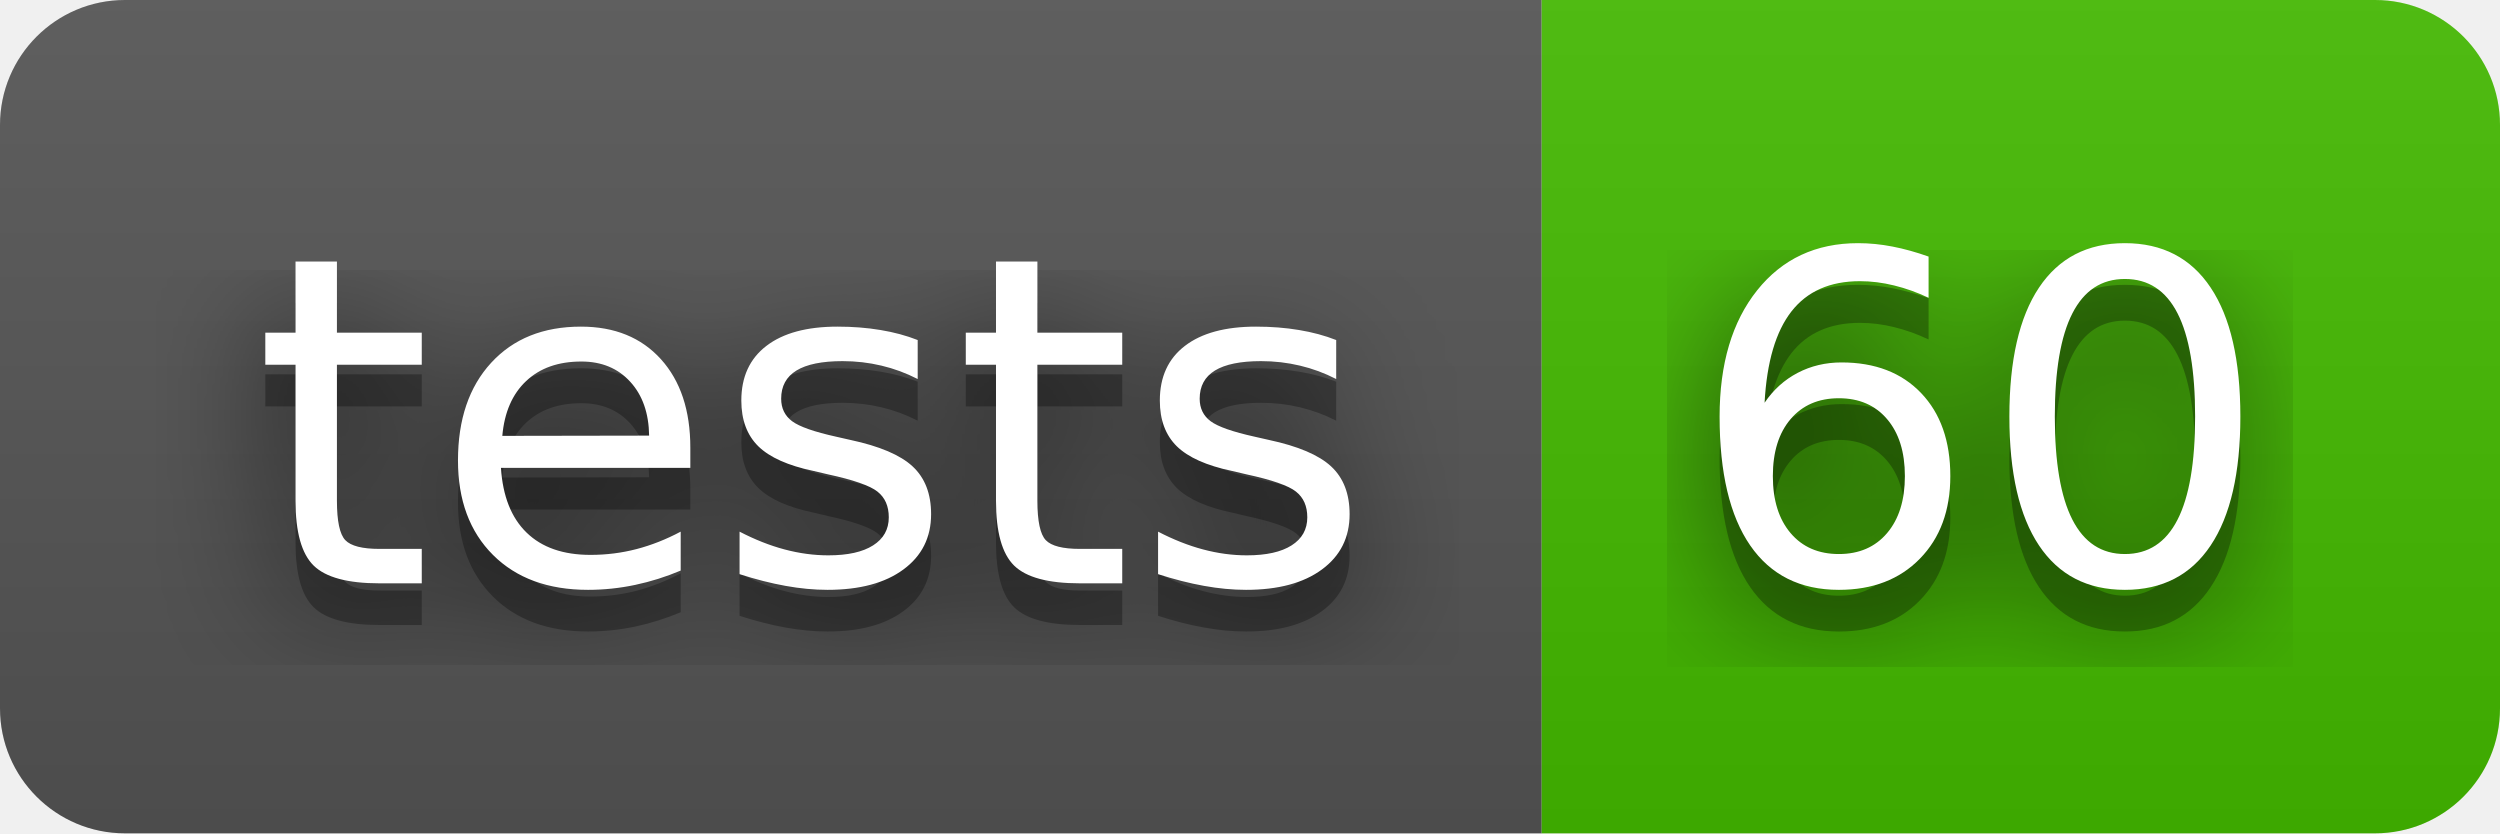
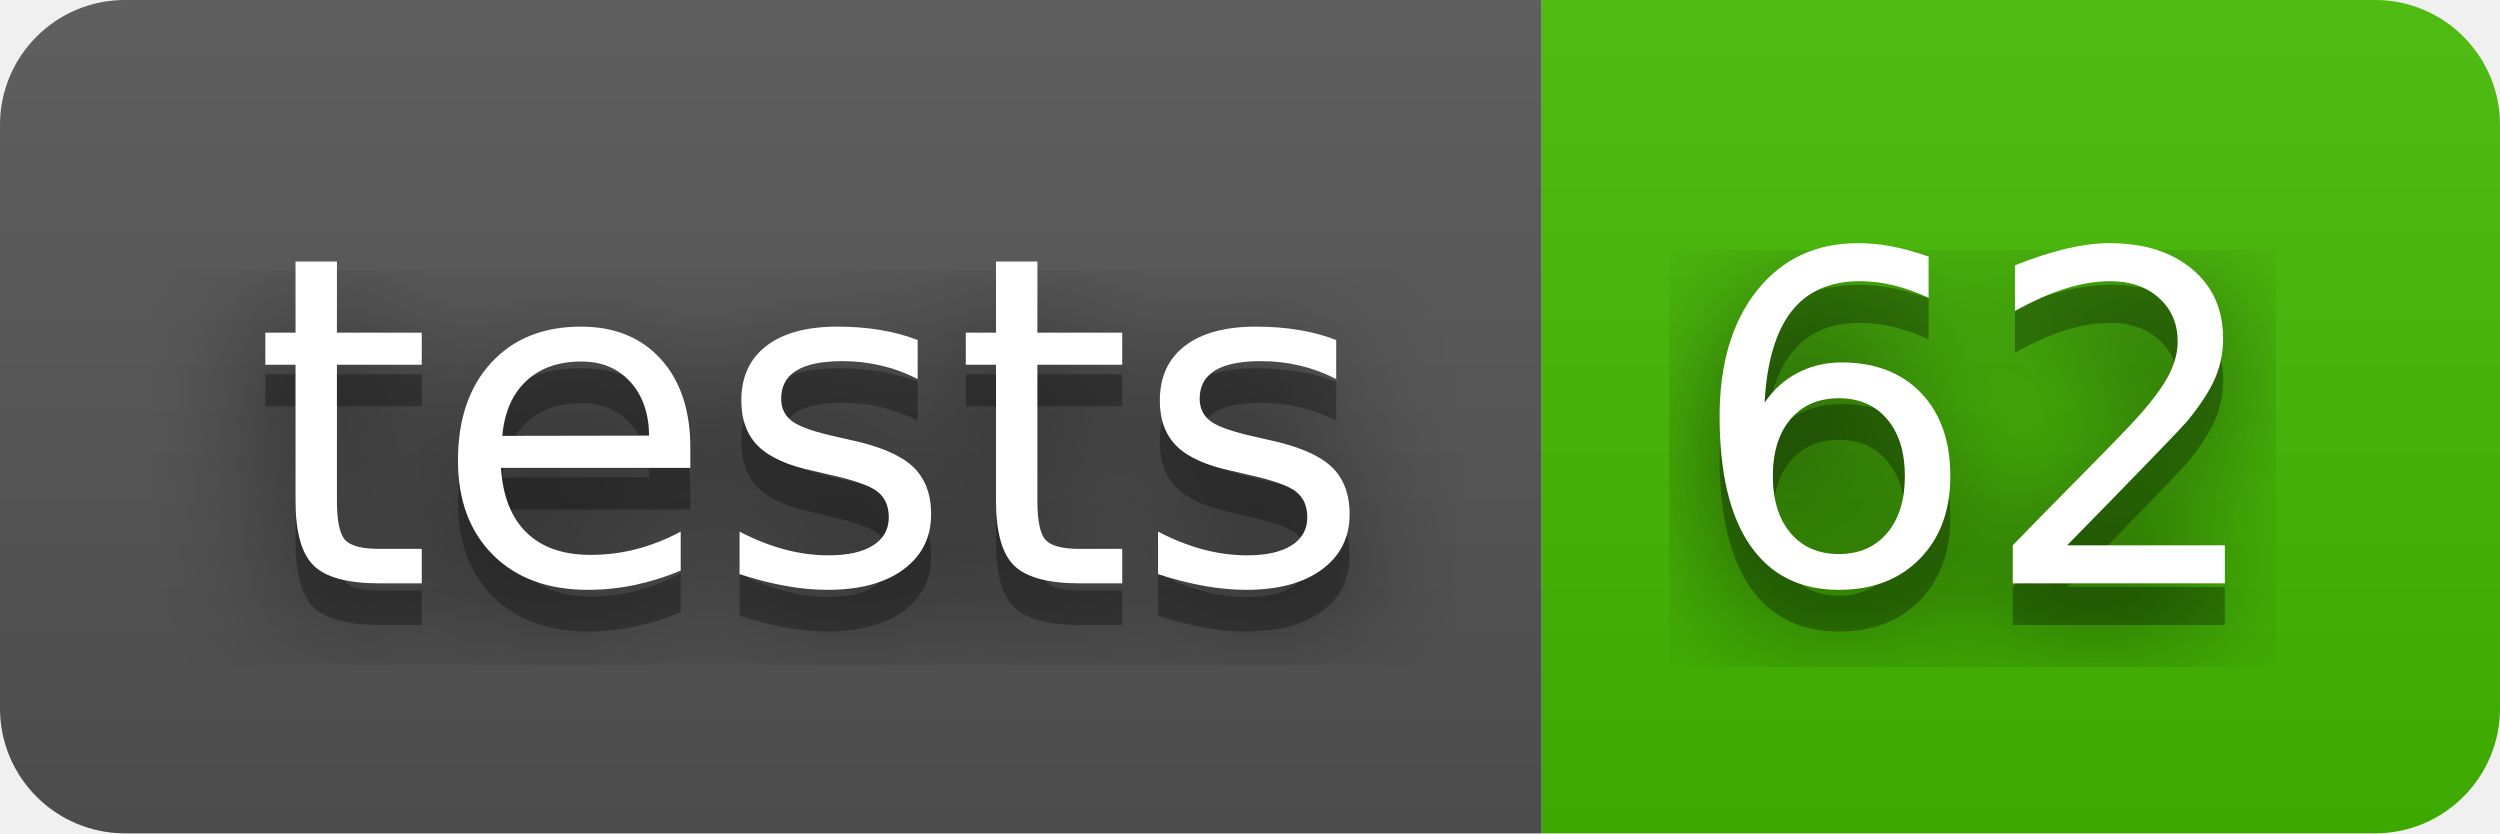
- <svg xmlns="http://www.w3.org/2000/svg" aria-label="tests: 60" height="20" role="img" width="60">
+ <svg xmlns="http://www.w3.org/2000/svg" aria-label="tests: 62" height="20" role="img" width="60">
  <filter id="blur">
    <feGaussianBlur stdDeviation="16" />
  </filter>
  <linearGradient id="s" x2="0" y2="100%">
    <stop offset="0" stop-color="#bbb" stop-opacity=".1" />
    <stop offset="1" stop-opacity=".1" />
  </linearGradient>
  <clipPath id="r">
    <rect height="20" rx="3" width="60" />
  </clipPath>
  <g clip-path="url(#r)">
    <rect fill="#555" height="20" width="37" />
    <rect fill="#4b0" height="20" width="23" x="37" />
    <rect fill="url(#s)" height="20" width="60" />
  </g>
  <g fill="#fff" font-family="Verdana,Geneva,DejaVu Sans,sans-serif" font-size="110" text-anchor="middle" text-rendering="geometricPrecision">
    <g transform="scale(.1)">
      <g aria-hidden="true" fill="#010101">
        <text fill-opacity=".8" filter="url(#blur)" textLength="270" x="195" y="150">tests</text>
        <text fill-opacity=".3" textLength="270" x="195" y="150">tests</text>
      </g>
      <text textLength="270" x="195" y="140">tests</text>
    </g>
    <g transform="scale(.1)">
      <g aria-hidden="true" fill="#010101">
-         <text fill-opacity=".8" filter="url(#blur)" textLength="130" x="475" y="150">60</text>
-         <text fill-opacity=".3" textLength="130" x="475" y="150">60</text>
+         <text fill-opacity=".8" filter="url(#blur)" textLength="130" x="475" y="150">62</text>
+         <text fill-opacity=".3" textLength="130" x="475" y="150">62</text>
      </g>
-       <text textLength="130" x="475" y="140">60</text>
+       <text textLength="130" x="475" y="140">62</text>
    </g>
  </g>
</svg>
